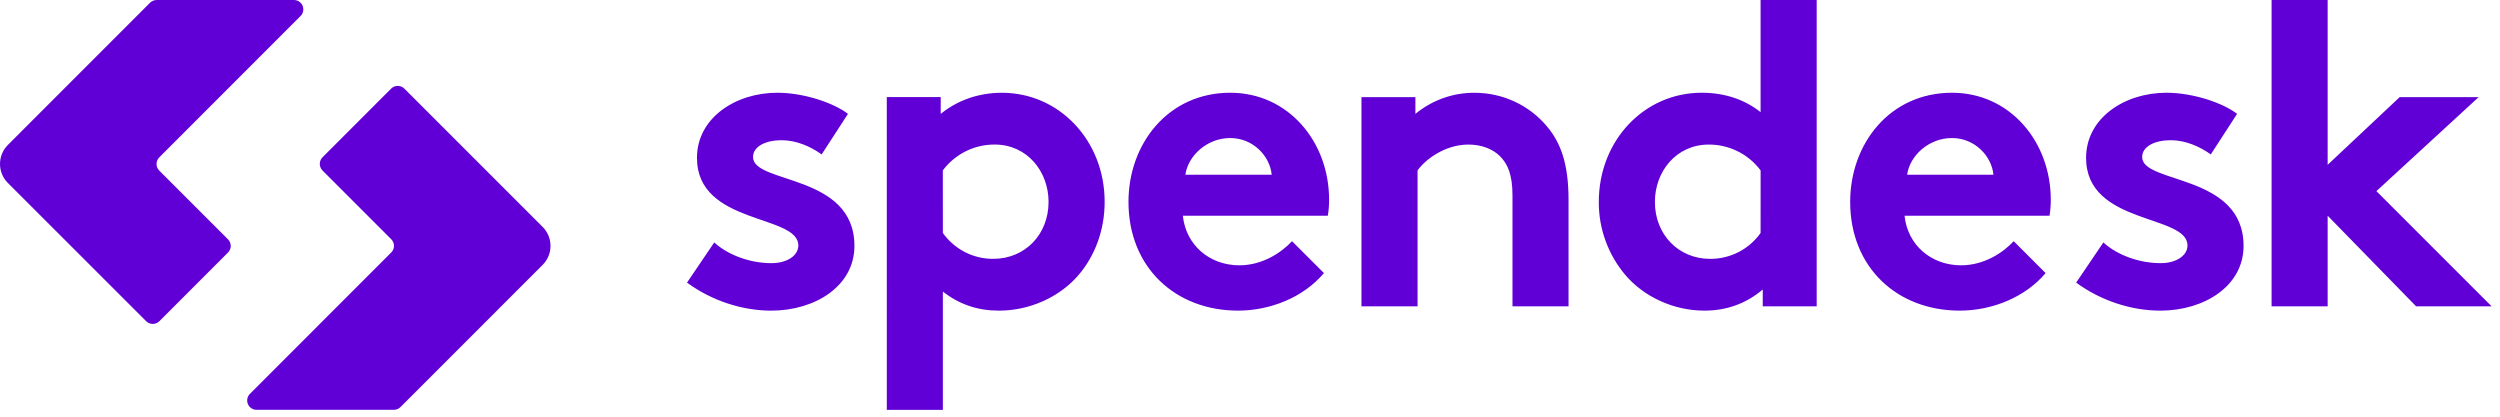
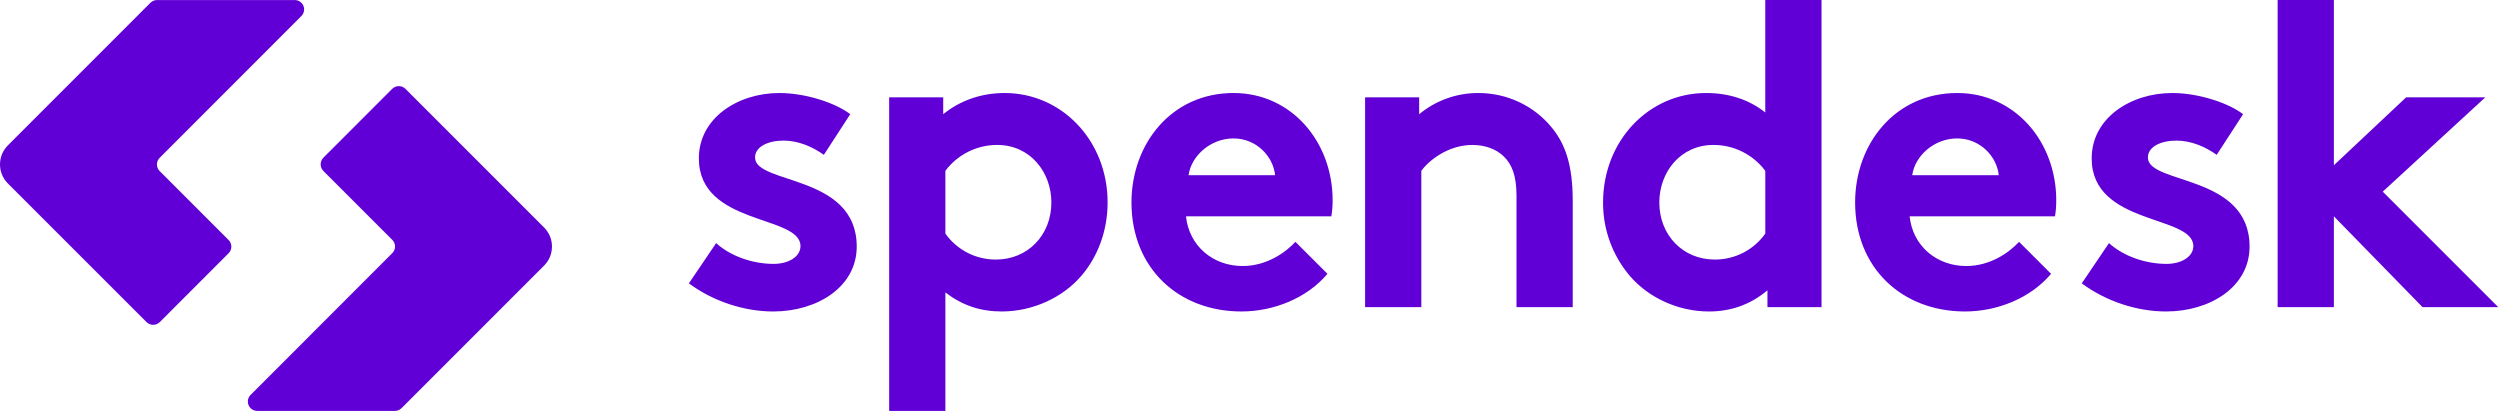
- <svg xmlns="http://www.w3.org/2000/svg" height="24" viewBox="0 0 144 24" width="144">
-   <path d="m18.578 9.821c-.101-.101-.158-.238-.158-.381s.057-.28.158-.381l3.951-3.953c.211-.211.553-.211.764 0l7.983 7.983c.582.605.577 1.563-.012 2.161l-8.195 8.196c-.101.102-.238.159-.382.159h-7.91c-.223 0-.422-.137-.503-.344-.08-.207-.025-.443.139-.593l8.123-8.127c.101-.101.157-.237.157-.38 0-.142-.057-.279-.157-.38l-3.96-3.96zm-5.446 3.964c.101.101.158.238.158.381s-.057.28-.158.381l-3.951 3.953c-.211.211-.553.211-.764 0l-7.985-7.983c-.581-.605-.575-1.562.013-2.16l8.196-8.198c.101-.101.239-.158.382-.158h7.909c.223-0.0.422.137.503.344.08.207.025.443-.139.593l-8.123 8.127c-.1.101-.157.237-.158.38 0 .139.055.277.158.381l3.96 3.96zm28.008.18c.819.746 2.087 1.193 3.303 1.193.872 0 1.541-.423 1.541-1.019 0-1.813-5.839-1.168-5.839-5.045 0-2.311 2.236-3.752 4.622-3.752 1.565 0 3.279.598 4.075 1.217l-1.515 2.335c-.622-.445-1.44-.818-2.313-.818-.893 0-1.64.349-1.64.971 0 1.562 5.841.941 5.841 5.119 0 2.309-2.261 3.727-4.796 3.727-1.666 0-3.431-.573-4.847-1.615zm13.168-.547c.668.942 1.753 1.499 2.908 1.491 1.813 0 3.181-1.392 3.181-3.28 0-1.74-1.217-3.303-3.107-3.303-1.174-.004-2.28.548-2.983 1.488zm-3.229-7.826h3.106v.968c.944-.77 2.162-1.217 3.528-1.217 3.281 0 5.915 2.734 5.915 6.287 0 1.641-.572 3.131-1.516 4.225-1.069 1.243-2.782 2.038-4.572 2.038-1.217 0-2.261-.349-3.231-1.094v6.809h-3.229zm22.171 4.472c-.1-1.069-1.069-2.113-2.386-2.113-1.342 0-2.436 1.02-2.585 2.113zm3.008 5.665c-1.168 1.392-3.082 2.163-4.946 2.163-3.603 0-6.312-2.485-6.312-6.264 0-3.353 2.285-6.286 5.865-6.286 3.331 0 5.691 2.809 5.691 6.164 0 .322-.025.646-.075.919h-8.349c.173 1.691 1.538 2.857 3.254 2.857 1.367 0 2.46-.768 3.033-1.39zm2.162 1.915v-12.051h3.107v.968c.957-.792 2.162-1.223 3.405-1.217 1.664 0 3.181.745 4.175 1.939.794.943 1.241 2.16 1.241 4.225v6.137h-3.229v-6.386c0-1.193-.273-1.815-.722-2.263-.422-.422-1.068-.669-1.813-.669-1.367 0-2.486.867-2.933 1.488v7.829zm22.991-7.829c-.703-.94-1.809-1.492-2.983-1.488-1.889 0-3.106 1.563-3.106 3.302 0 1.888 1.366 3.281 3.18 3.281 1.155.008 2.241-.548 2.908-1.491zm.123 7.829v-.969c-.995.845-2.136 1.217-3.355 1.217-1.789 0-3.479-.796-4.547-2.038-1.003-1.179-1.55-2.678-1.541-4.226 0-3.552 2.633-6.286 5.915-6.286 1.317 0 2.459.373 3.404 1.117v-6.46h3.231v17.644zm13.287-7.58c-.099-1.069-1.069-2.113-2.386-2.113-1.342 0-2.436 1.02-2.584 2.113zm3.005 5.665c-1.167 1.392-3.081 2.163-4.944 2.163-3.603 0-6.312-2.485-6.312-6.264 0-3.353 2.285-6.286 5.865-6.286 3.329 0 5.69 2.809 5.69 6.164 0 .322-.024.646-.073.919h-8.35c.172 1.691 1.539 2.857 3.254 2.857 1.367 0 2.461-.768 3.033-1.39zm3.328-1.764c.819.746 2.087 1.193 3.305 1.193.869 0 1.54-.423 1.54-1.019 0-1.813-5.841-1.168-5.841-5.045 0-2.311 2.236-3.752 4.622-3.752 1.565 0 3.281.598 4.076 1.217l-1.515 2.335c-.621-.445-1.441-.818-2.312-.818-.895 0-1.641.349-1.641.971 0 1.562 5.841.941 5.841 5.119 0 2.309-2.261 3.727-4.796 3.727-1.666 0-3.43-.573-4.846-1.615zm15.727-2.956 6.636 6.635h-4.349l-5.095-5.219v5.219h-3.23v-17.644h3.23v9.493l4.15-3.9h4.549z" fill="#6000d7" fill-rule="evenodd" />
+ <svg xmlns="http://www.w3.org/2000/svg" width="146" height="24" viewBox="0 0 146 24" fill="none">
+   <path fill-rule="evenodd" clip-rule="evenodd" d="M18.886 9.984C18.784 9.882 18.726 9.742 18.726 9.597C18.726 9.451 18.784 9.312 18.886 9.209L22.903 5.19C23.118 4.976 23.465 4.976 23.68 5.19L31.795 13.306C32.387 13.921 32.382 14.895 31.783 15.503L23.452 23.835C23.349 23.938 23.21 23.996 23.064 23.997H15.023C14.796 23.997 14.594 23.858 14.512 23.647C14.43 23.436 14.486 23.197 14.653 23.044L22.911 14.782C23.013 14.68 23.071 14.541 23.071 14.396C23.071 14.251 23.013 14.112 22.911 14.01L18.885 9.984H18.886ZM13.35 14.014C13.453 14.117 13.511 14.257 13.511 14.402C13.511 14.547 13.453 14.687 13.35 14.79L9.333 18.809C9.119 19.023 8.772 19.023 8.557 18.809L0.439 10.693C-0.152 10.078 -0.146 9.105 0.453 8.497L8.784 0.163C8.888 0.06 9.027 0.002 9.173 0.002H17.213C17.439 0.002 17.642 0.141 17.724 0.352C17.806 0.563 17.749 0.802 17.582 0.955L9.325 9.217C9.222 9.32 9.165 9.458 9.164 9.603C9.164 9.744 9.219 9.885 9.325 9.99L13.35 14.016V14.014ZM41.823 14.197C42.656 14.956 43.944 15.411 45.181 15.411C46.067 15.411 46.748 14.98 46.748 14.375C46.748 12.532 40.813 13.187 40.813 9.246C40.813 6.897 43.086 5.432 45.511 5.432C47.103 5.432 48.845 6.04 49.654 6.67L48.113 9.043C47.481 8.59 46.649 8.211 45.762 8.211C44.854 8.211 44.095 8.566 44.095 9.198C44.095 10.786 50.033 10.155 50.033 14.402C50.033 16.749 47.734 18.19 45.158 18.19C43.464 18.19 41.67 17.608 40.23 16.549L41.823 14.197ZM55.21 13.642C55.888 14.6 56.992 15.166 58.166 15.158C60.01 15.158 61.4 13.743 61.4 11.823C61.4 10.054 60.163 8.465 58.242 8.465C57.049 8.461 55.924 9.022 55.21 9.978V13.642ZM51.927 5.686H55.084V6.67C56.044 5.887 57.282 5.432 58.671 5.432C62.007 5.432 64.684 8.211 64.684 11.823C64.684 13.491 64.103 15.006 63.142 16.118C62.056 17.381 60.314 18.19 58.495 18.19C57.257 18.19 56.196 17.835 55.21 17.078V24H51.927V5.686ZM74.465 10.232C74.363 9.145 73.379 8.084 72.04 8.084C70.676 8.084 69.564 9.12 69.412 10.232H74.465ZM77.523 15.991C76.335 17.406 74.39 18.19 72.495 18.19C68.832 18.19 66.078 15.664 66.078 11.822C66.078 8.413 68.401 5.432 72.04 5.432C75.426 5.432 77.826 8.288 77.826 11.698C77.826 12.025 77.8 12.354 77.749 12.632H69.262C69.438 14.351 70.826 15.536 72.57 15.536C73.96 15.536 75.071 14.755 75.653 14.123L77.523 15.991ZM79.721 17.937V5.686H82.879V6.67C83.853 5.864 85.078 5.426 86.341 5.432C88.032 5.432 89.575 6.189 90.585 7.403C91.392 8.361 91.847 9.598 91.847 11.698V17.937H88.564V11.445C88.564 10.232 88.287 9.6 87.83 9.145C87.401 8.716 86.744 8.465 85.987 8.465C84.597 8.465 83.459 9.347 83.005 9.978V17.937H79.721ZM103.093 9.978C102.379 9.022 101.254 8.461 100.061 8.465C98.14 8.465 96.904 10.054 96.904 11.822C96.904 13.742 98.292 15.158 100.137 15.158C101.311 15.166 102.415 14.6 103.093 13.642V9.978ZM103.219 17.937V16.952C102.207 17.812 101.047 18.19 99.808 18.19C97.99 18.19 96.272 17.38 95.186 16.118C94.166 14.92 93.611 13.396 93.619 11.822C93.619 8.211 96.296 5.432 99.632 5.432C100.971 5.432 102.132 5.811 103.092 6.568V0H106.377V17.937H103.219ZM116.726 10.232C116.625 9.145 115.639 8.084 114.301 8.084C112.937 8.084 111.824 9.12 111.674 10.232H116.726ZM119.782 15.991C118.595 17.406 116.65 18.19 114.756 18.19C111.092 18.19 108.339 15.664 108.339 11.822C108.339 8.413 110.662 5.432 114.301 5.432C117.686 5.432 120.085 8.288 120.085 11.698C120.085 12.025 120.061 12.354 120.011 12.632H111.523C111.698 14.351 113.088 15.536 114.831 15.536C116.221 15.536 117.333 14.755 117.914 14.123L119.782 15.991ZM123.165 14.197C123.998 14.956 125.287 15.411 126.525 15.411C127.409 15.411 128.091 14.98 128.091 14.375C128.091 12.532 122.154 13.187 122.154 9.246C122.154 6.897 124.427 5.432 126.853 5.432C128.444 5.432 130.188 6.04 130.996 6.67L129.455 9.043C128.824 8.59 127.99 8.211 127.105 8.211C126.196 8.211 125.437 8.566 125.437 9.198C125.437 10.786 131.375 10.155 131.375 14.402C131.375 16.749 129.076 18.19 126.5 18.19C124.806 18.19 123.013 17.608 121.574 16.549L123.165 14.197ZM139.153 11.192L145.899 17.937H141.477L136.298 12.632V17.937H133.014V0H136.298V9.651L140.517 5.686H145.141L139.153 11.192Z" fill="#6000D7" />
</svg>
